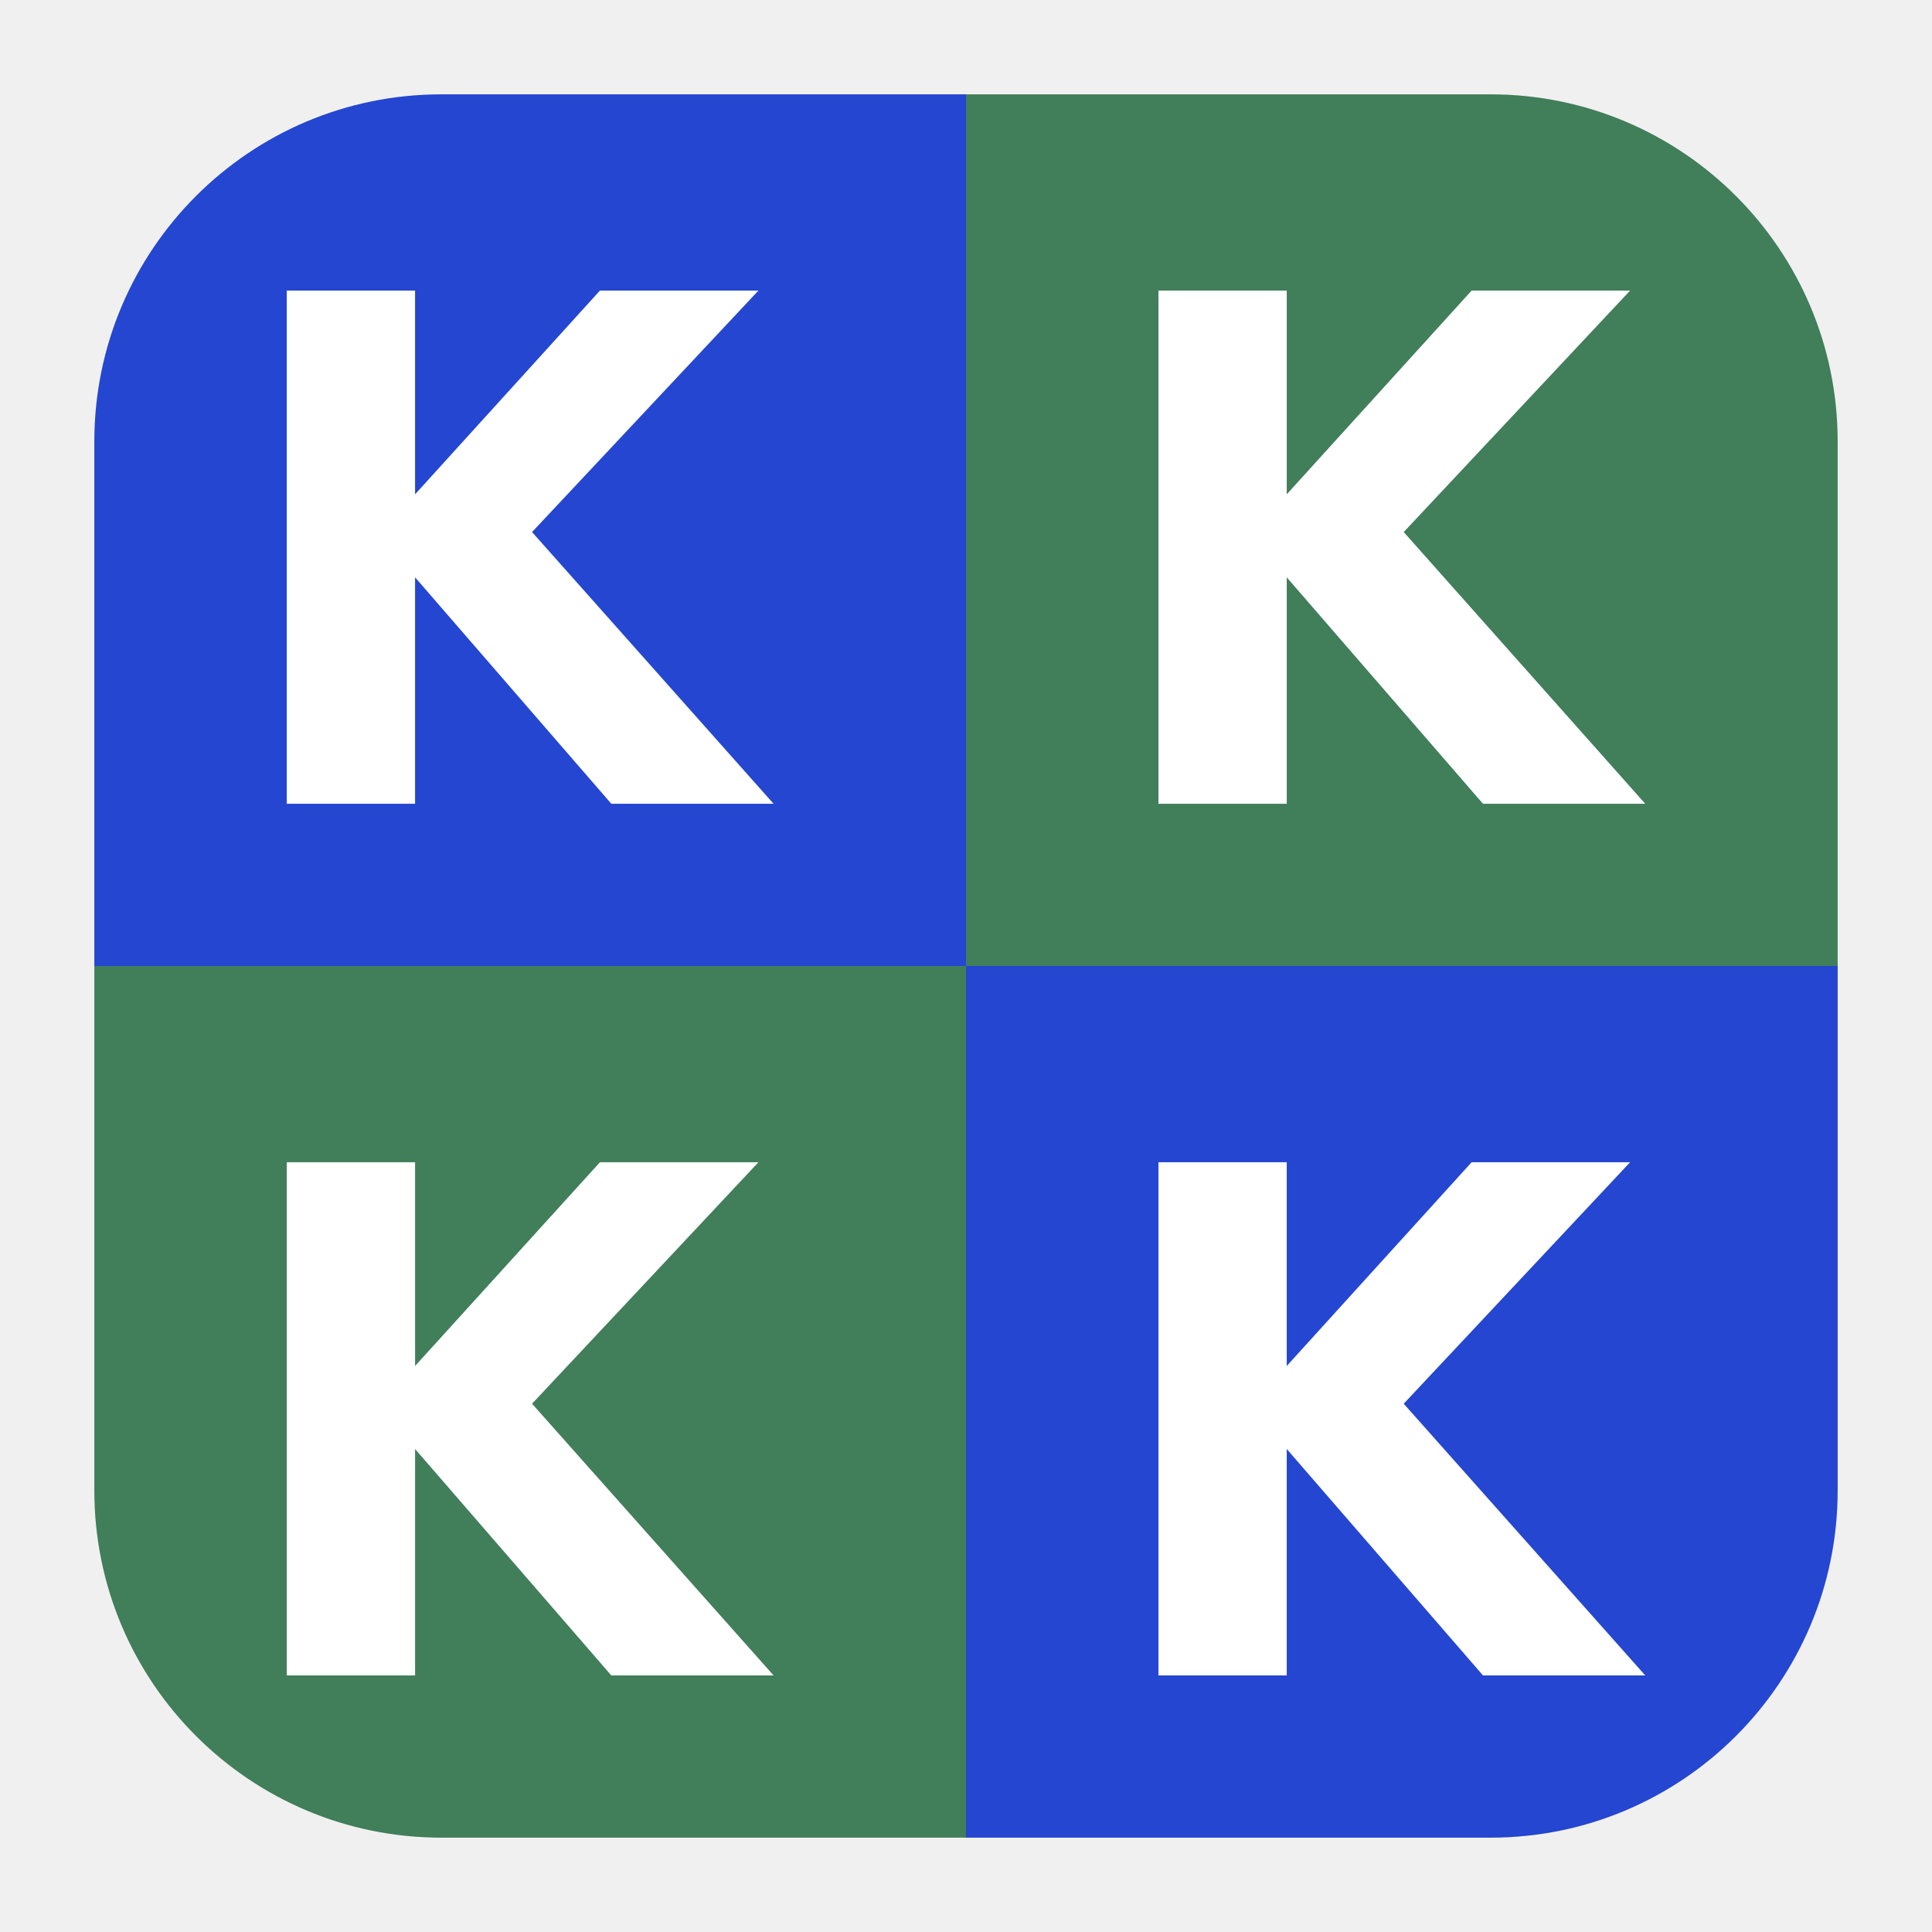
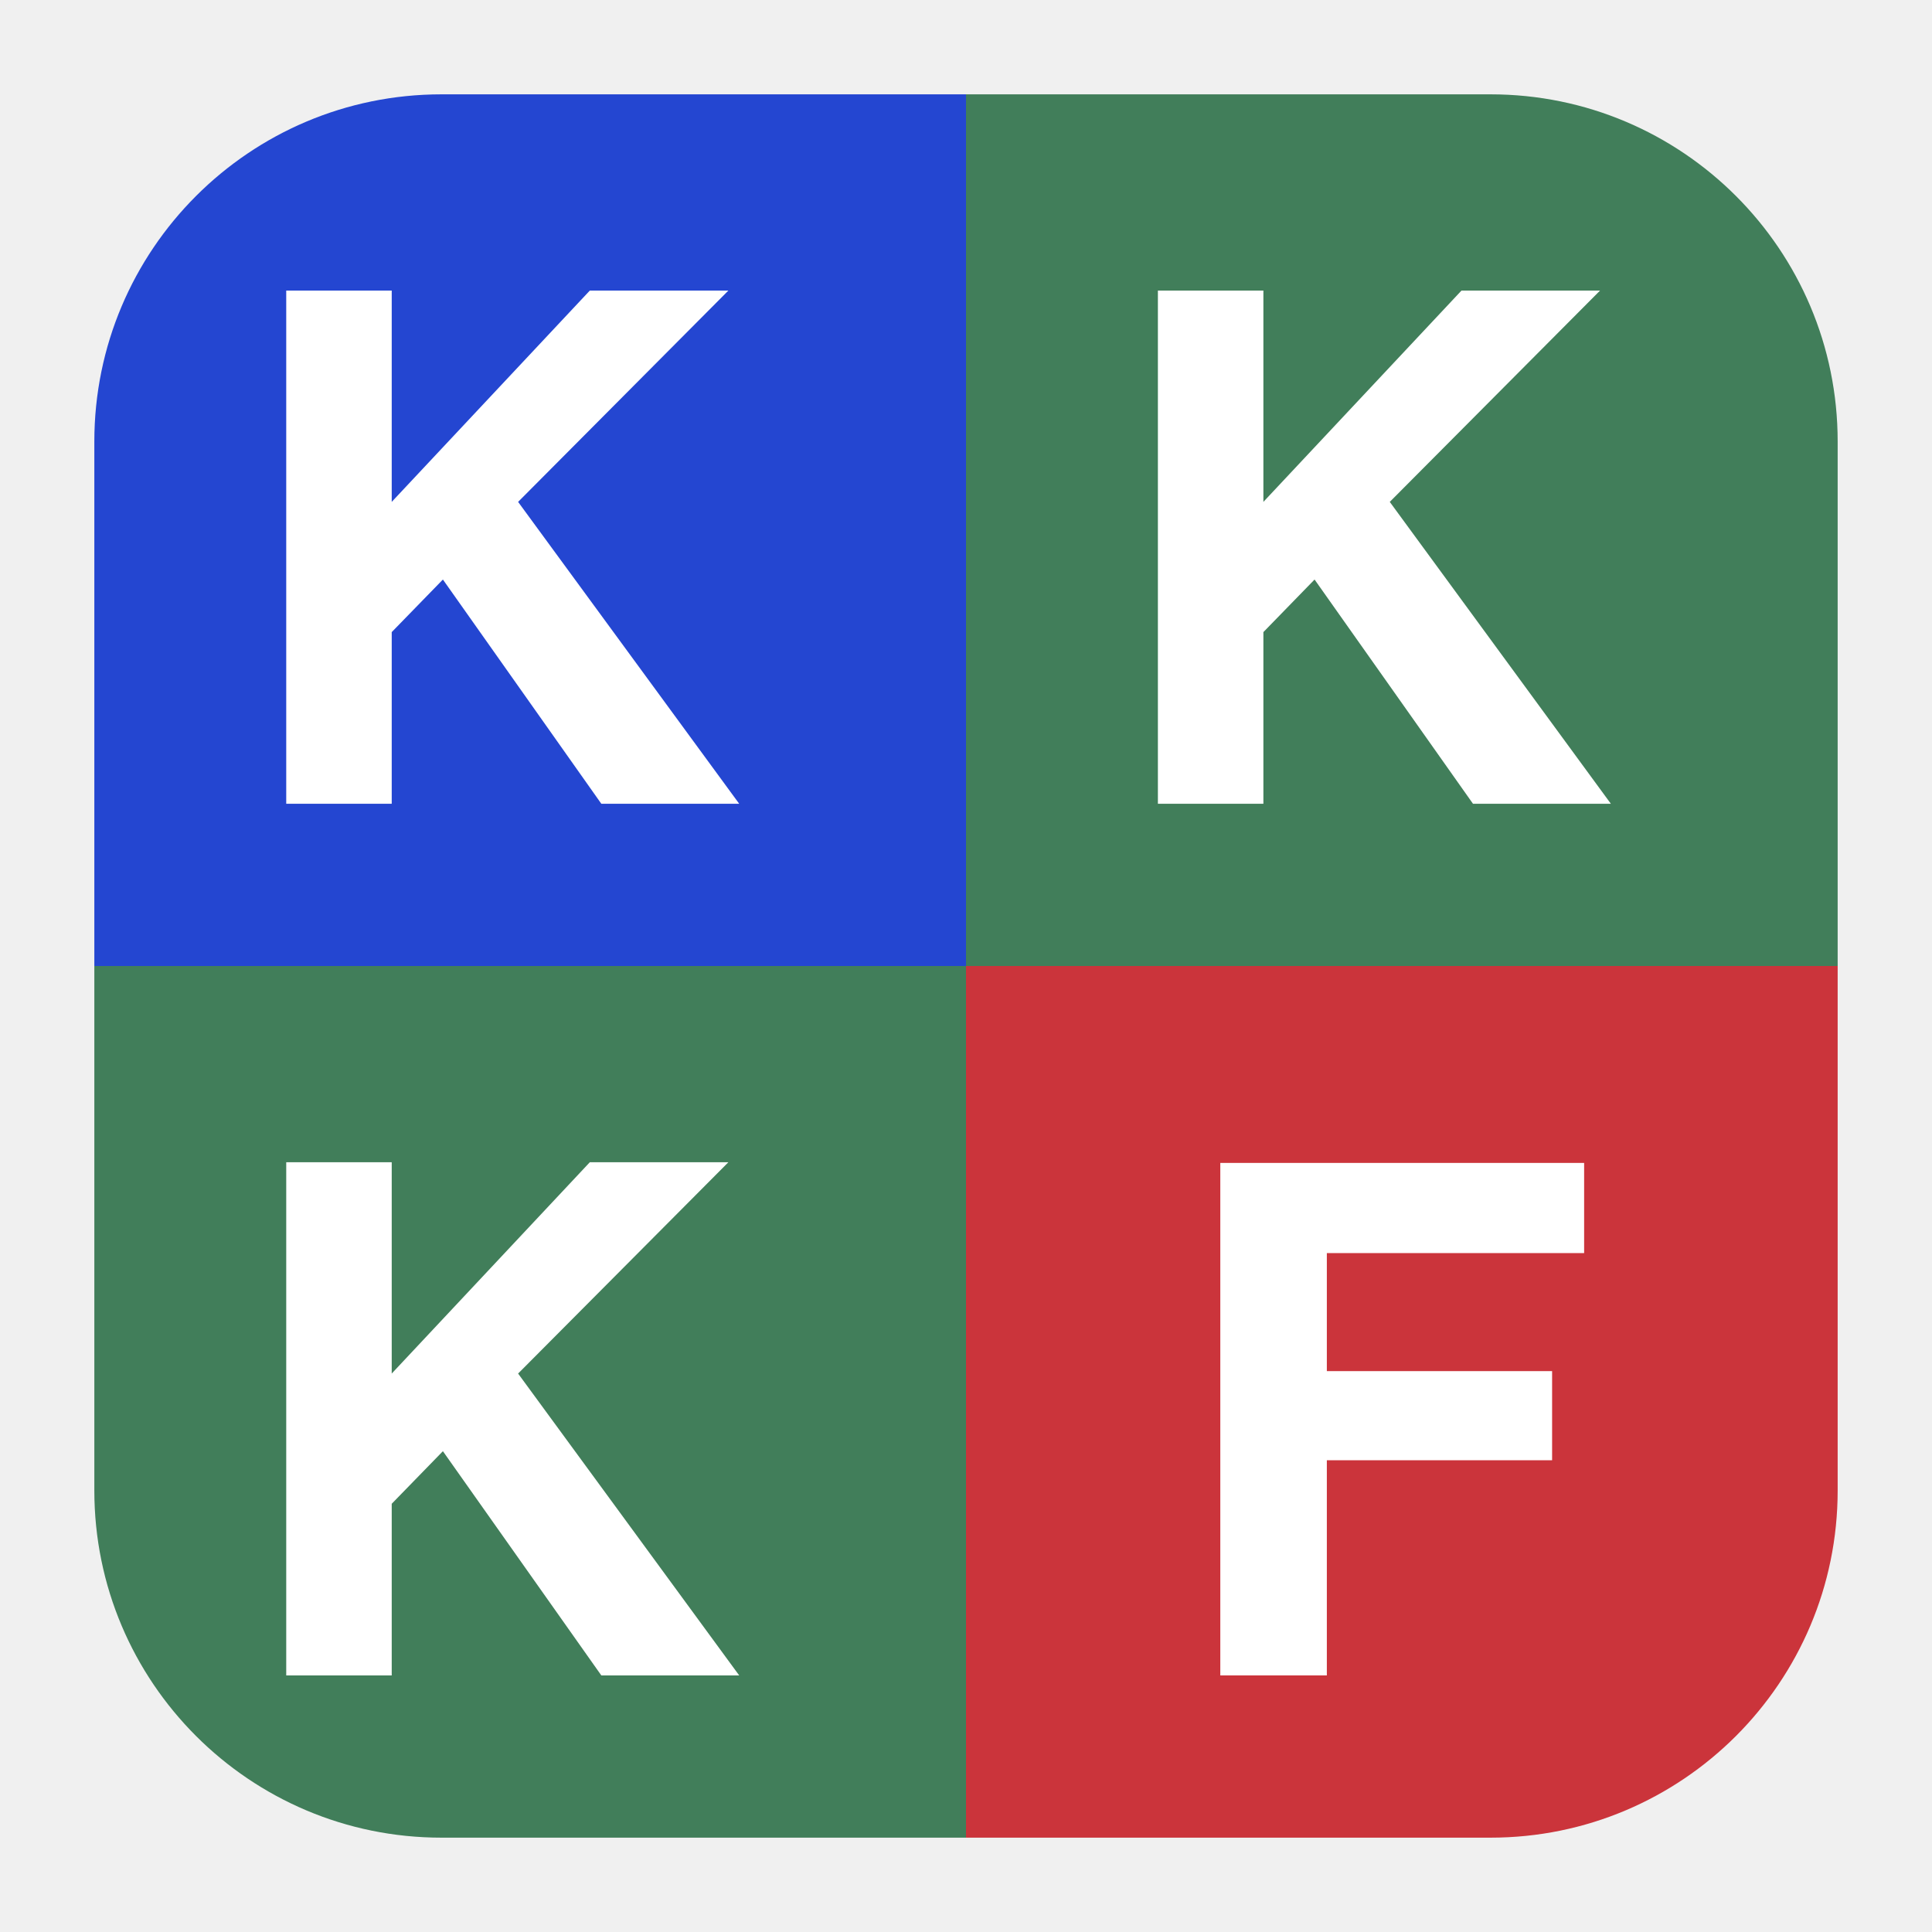
- <svg xmlns="http://www.w3.org/2000/svg" width="512" height="512" viewBox="0 0 512 512">
+ <svg xmlns="http://www.w3.org/2000/svg" xmlns:xlink="http://www.w3.org/1999/xlink" width="512" height="512" viewBox="0 0 512 512">
  <defs>
-     <clipPath id="rounded">
-       <rect x="25" y="25" width="462" height="462" rx="92" ry="92" />
-     </clipPath>
+     <path id="open-sans-k" d="M97.086 0H70.789L40.574-42.766L30.812-32.738V0H10.691V-97.883H30.812V-57.574L68.598-97.883H95.027L54.918-57.574Z" />
+     <path id="open-sans-f" d="M79.754-80.551H30.68V-58.039H73.645V-41.039H30.68V0H10.359V-97.75H79.754Z" />
  </defs>
-   <g clip-path="url(#rounded)">
-     <path fill="#2446d1" d="M25 25h231v231H25zm231 231h231v231H256z" />
-     <path fill="#417e5a" d="M256 25h231v231H256zM25 256h231v231H25z" />
+   <g>
+     <path fill="#2446d1" d="M117 25H256V256H25V117A92 92 0 0 1 117 25Z" />
+     <path fill="#417e5a" d="M256 25H395A92 92 0 0 1 487 117V256H256ZM25 256H256V487H117A92 92 0 0 1 25 395Z" />
+     <path fill="#cb343b" d="M256 256H487V395A92 92 0 0 1 395 487H256Z" />
    <g fill="#fff">
-       <path d="M76 77h34v54l49-54h42l-60 64 64 72h-43l-52-60v60H76z" />
-       <path d="M307 77h34v54l49-54h42l-60 64 64 72h-43l-52-60v60h-34z" />
-       <path d="M76 308h34v54l49-54h42l-60 64 64 72h-43l-52-60v60H76z" />
-       <path d="M307 308h34v54l49-54h42l-60 64 64 72h-43l-52-60v60h-34z" />
+       <use href="#open-sans-k" xlink:href="#open-sans-k" transform="translate(61 213) scale(1.3894)" />
+       <use href="#open-sans-k" xlink:href="#open-sans-k" transform="translate(292 213) scale(1.3894)" />
+       <use href="#open-sans-k" xlink:href="#open-sans-k" transform="translate(61 444) scale(1.3894)" />
+       <use href="#open-sans-f" xlink:href="#open-sans-f" transform="translate(309 444) scale(1.3894)" />
    </g>
  </g>
</svg>
